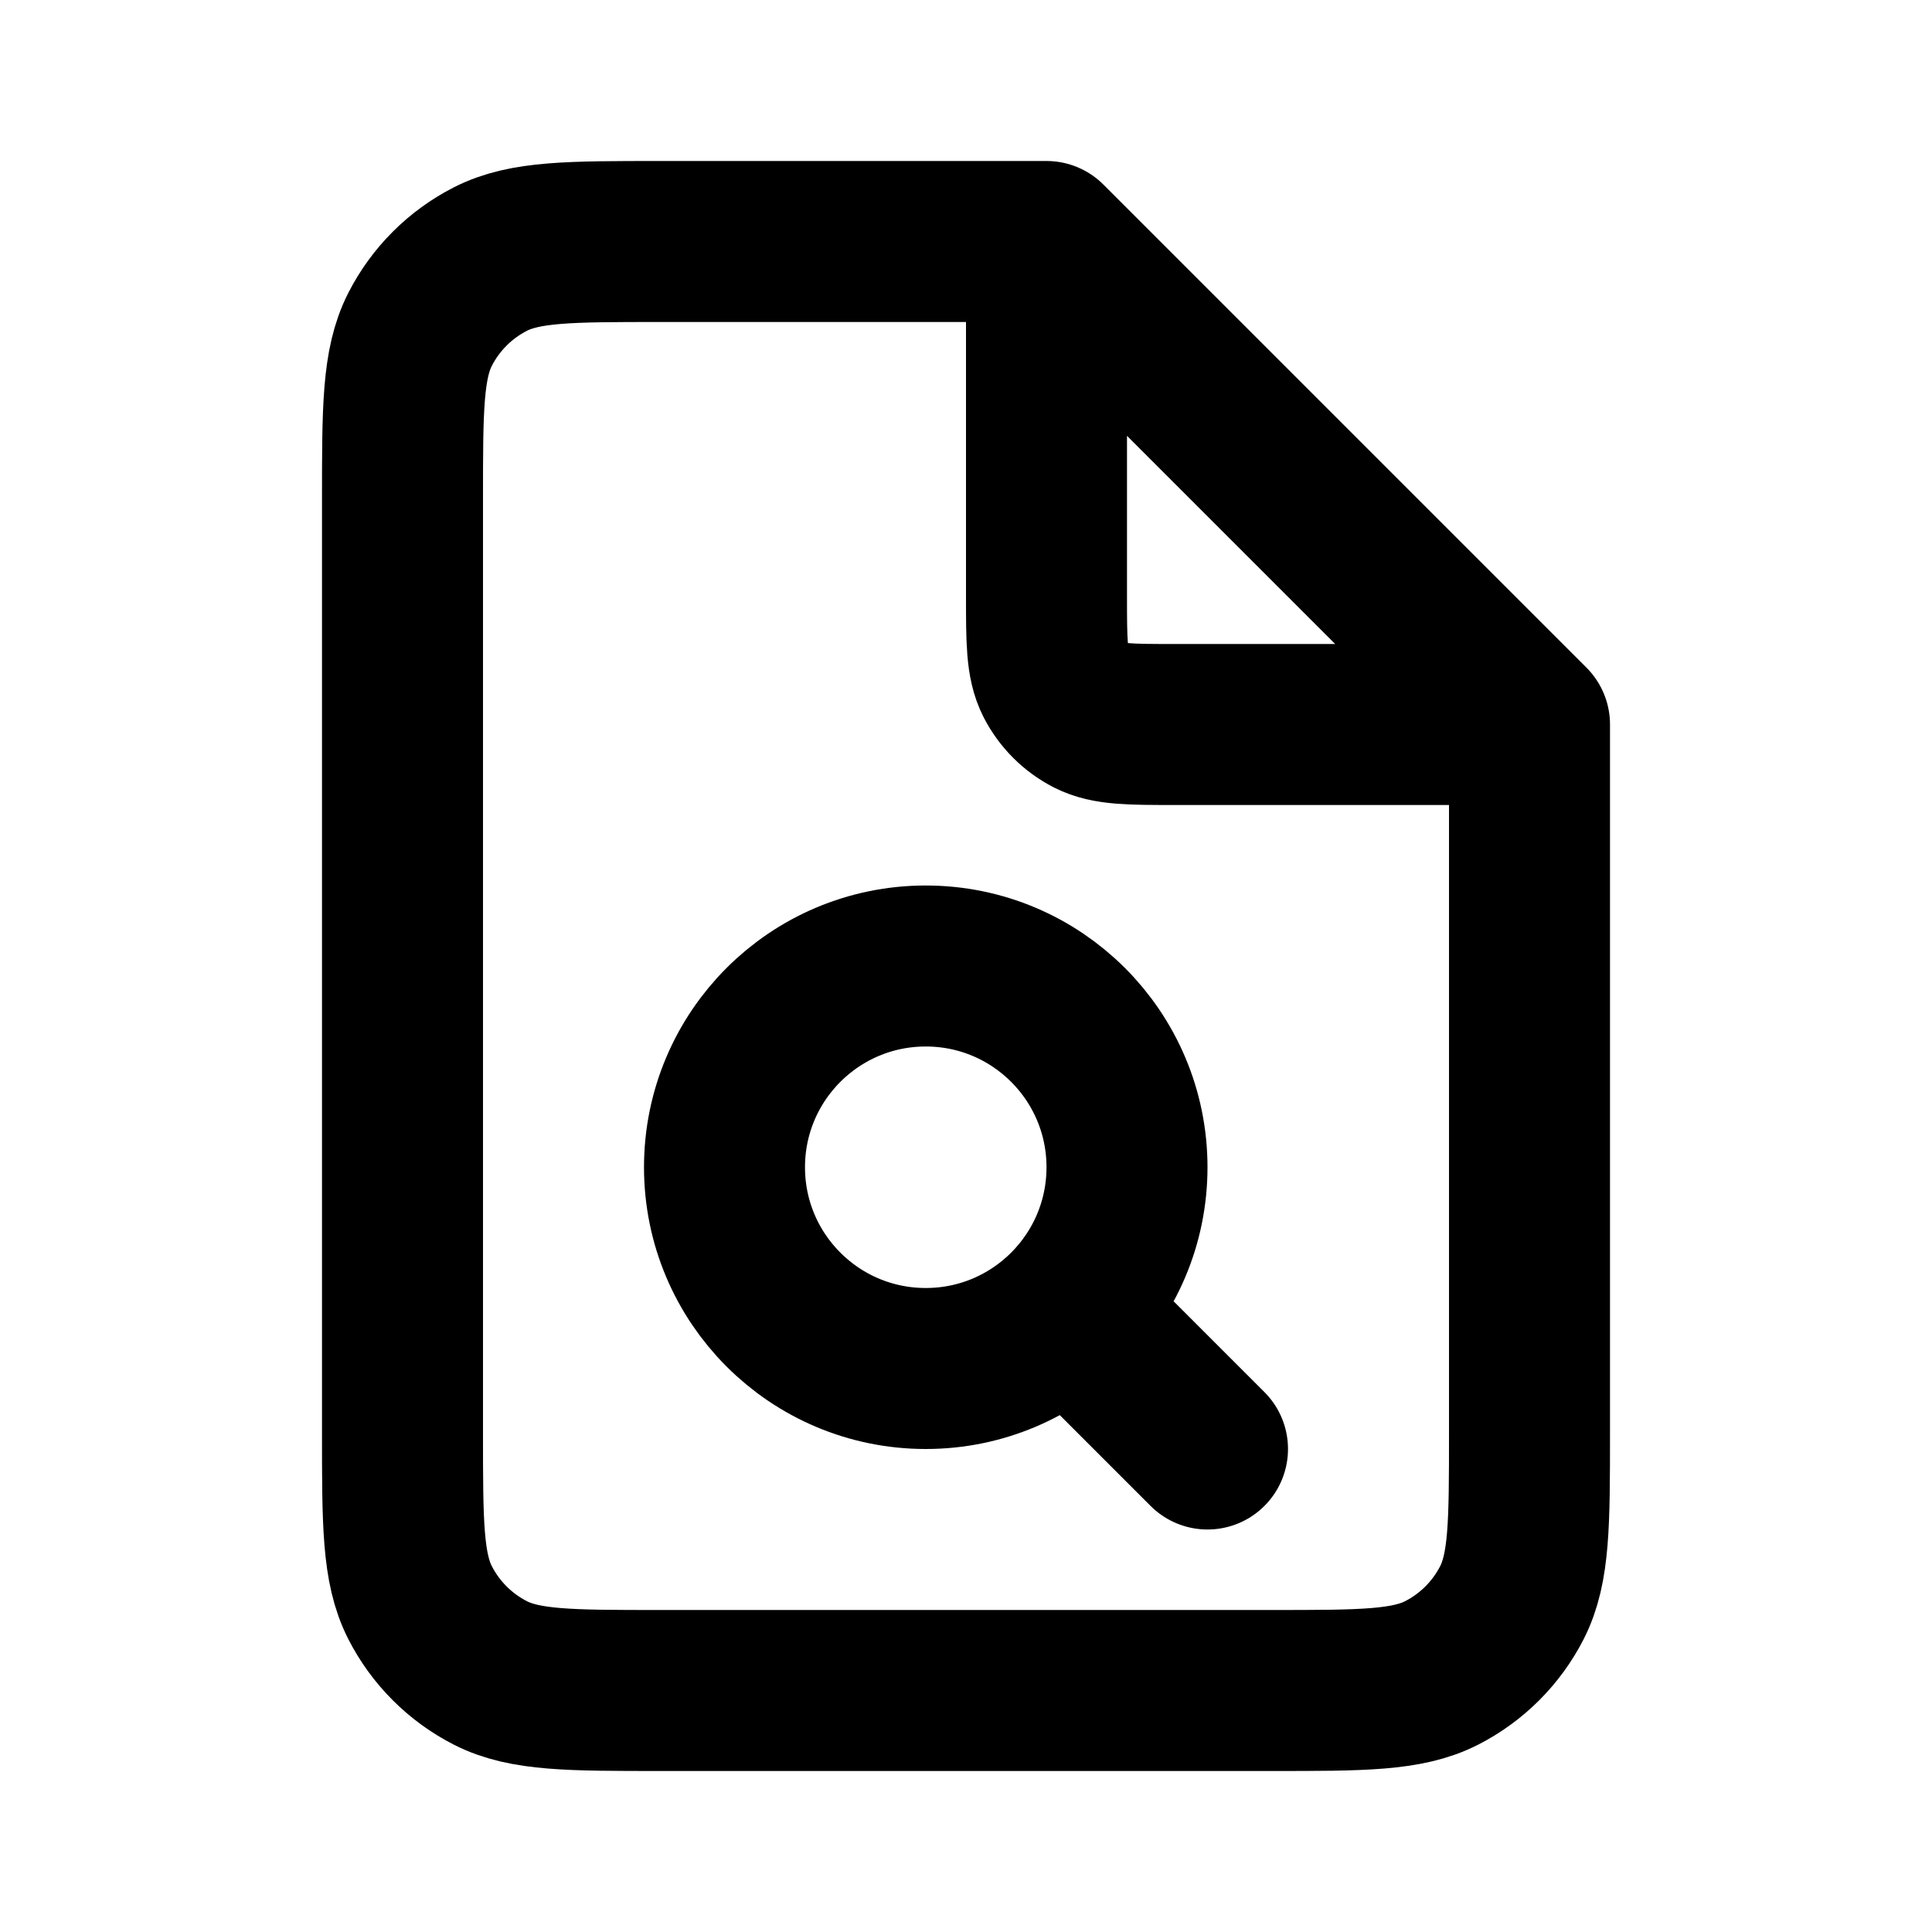
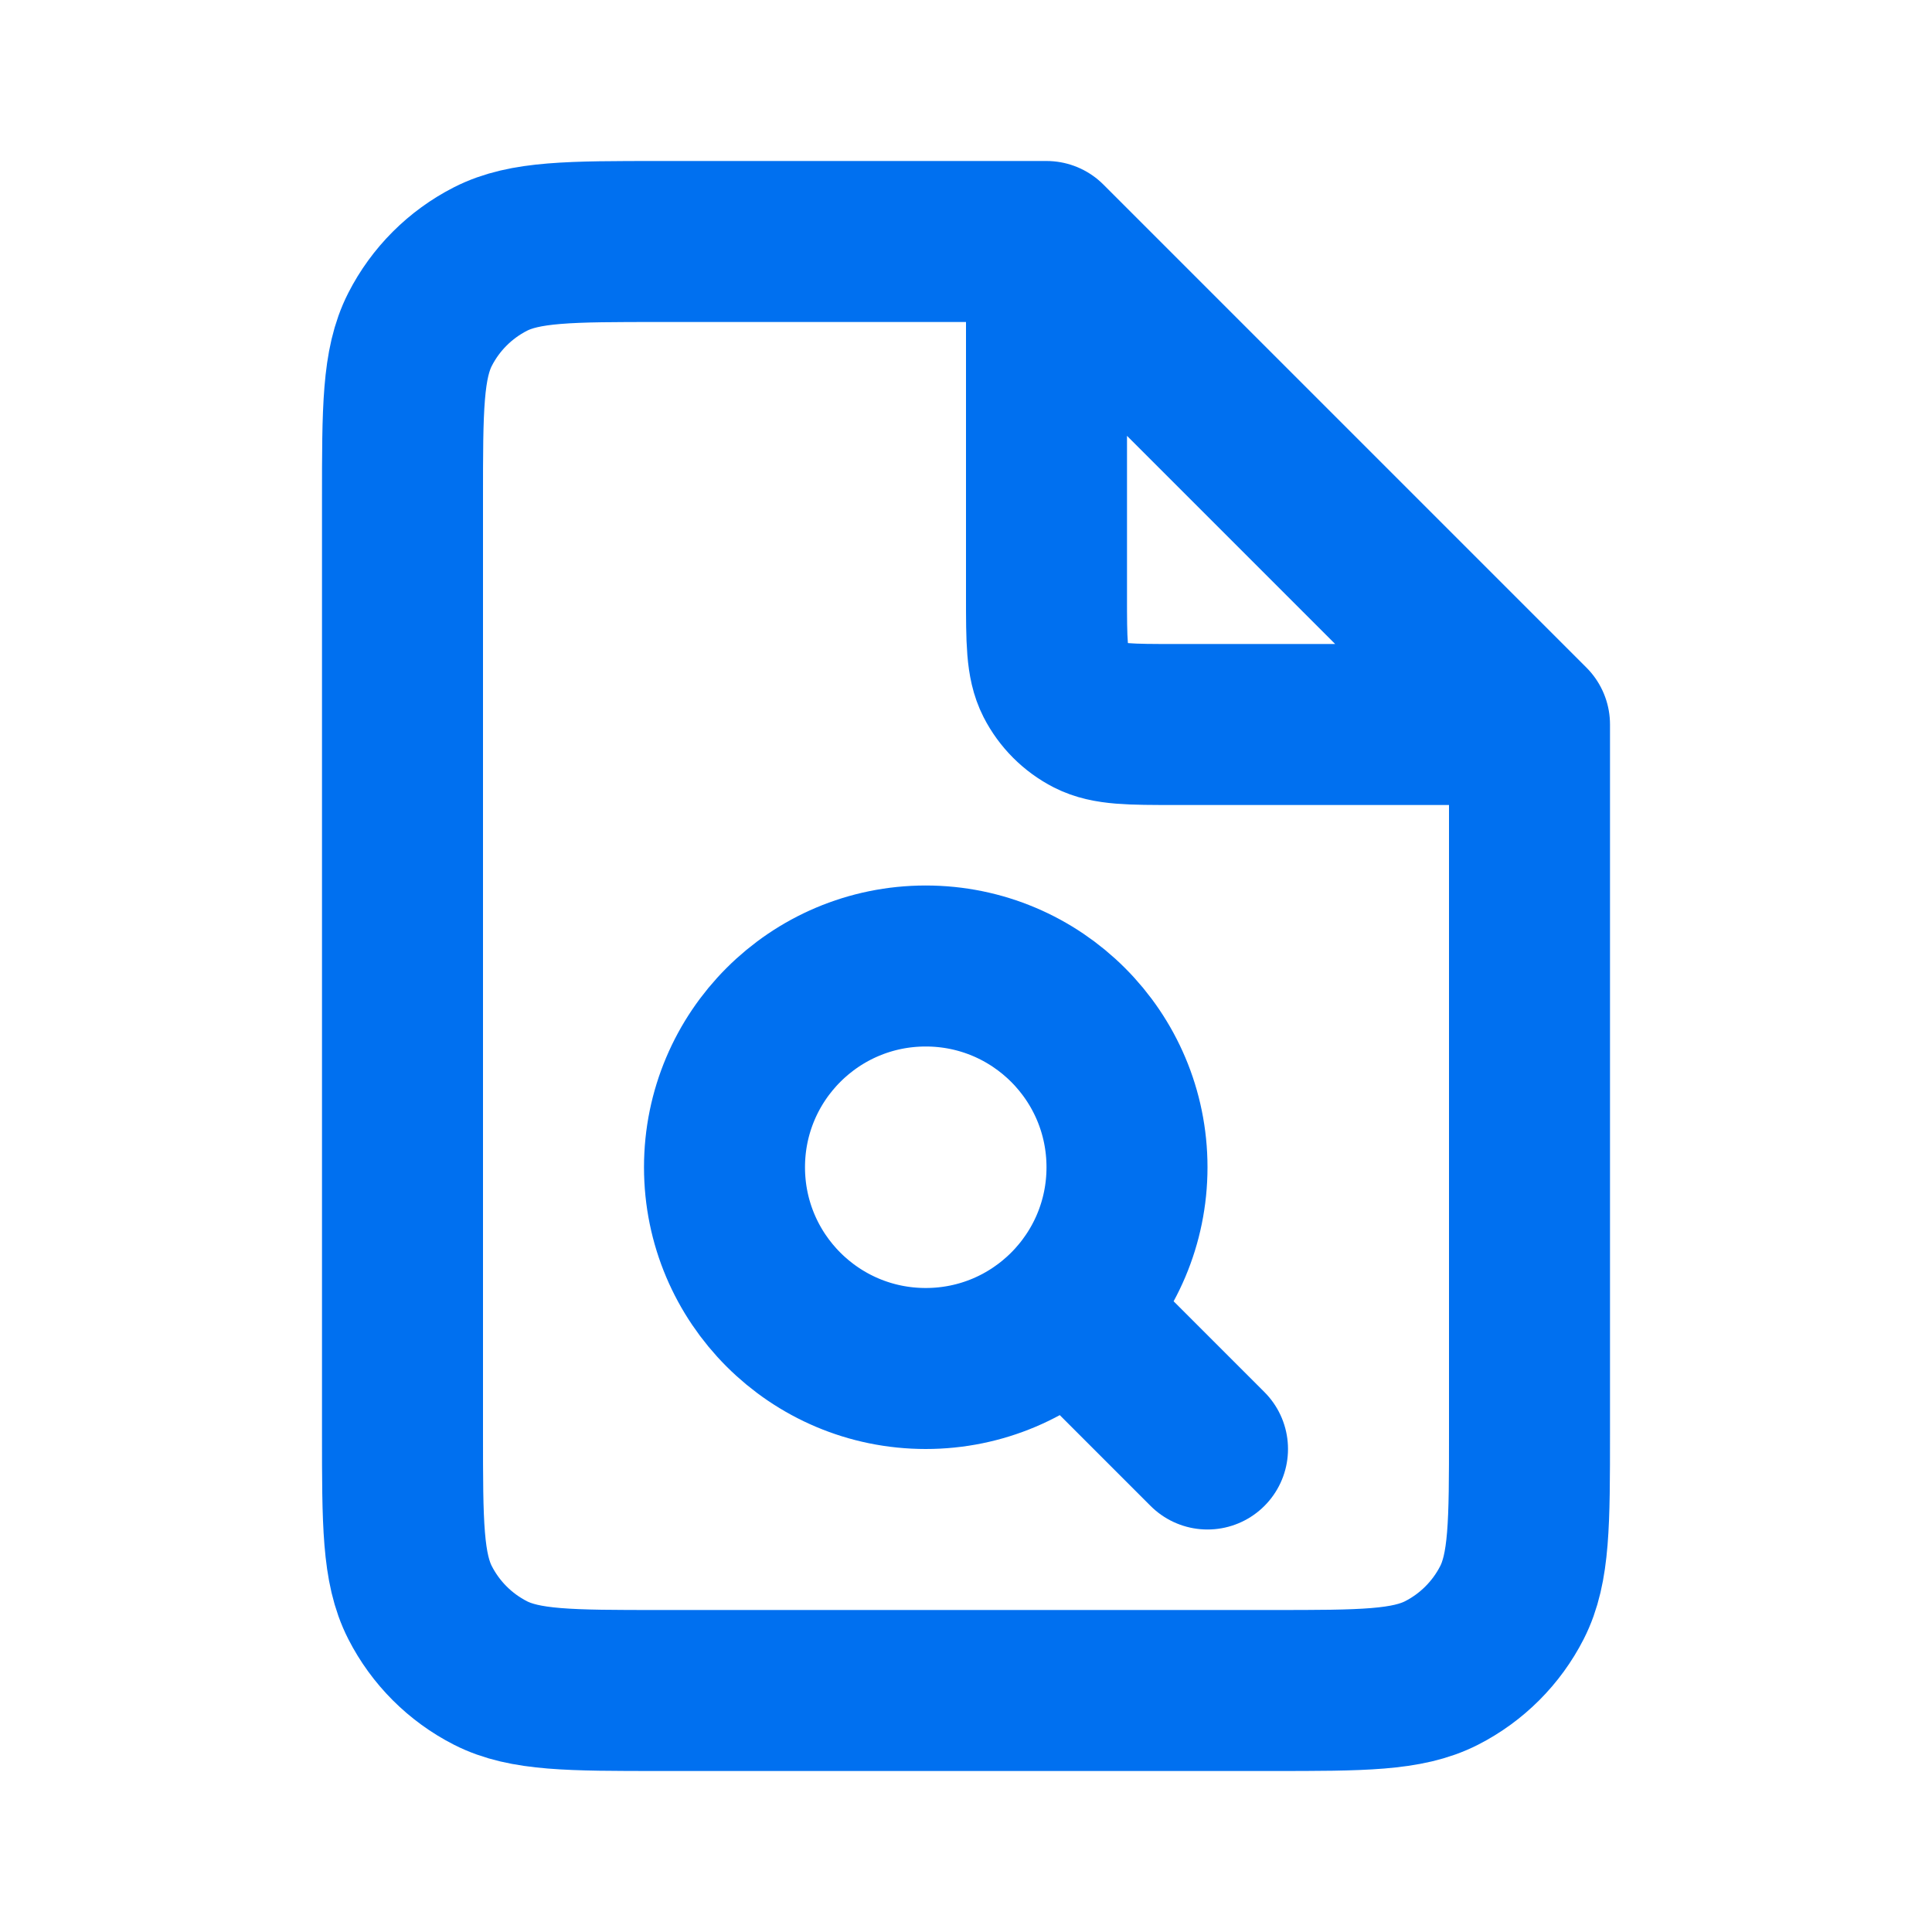
<svg xmlns="http://www.w3.org/2000/svg" width="800px" height="800px" viewBox="0 0 24 24" fill="none">
-   <path d="M13.269 16.269L15 18M13 3H8.2C7.08 3 6.52 3 6.092 3.218C5.716 3.41 5.41 3.716 5.218 4.092C5 4.52 5 5.08 5 6.2V17.8C5 18.92 5 19.48 5.218 19.908C5.41 20.284 5.716 20.59 6.092 20.782C6.52 21 7.08 21 8.2 21H15.8C16.92 21 17.48 21 17.908 20.782C18.284 20.59 18.59 20.284 18.782 19.908C19 19.48 19 18.92 19 17.8V9M13 3L19 9M13 3V7.4C13 7.96 13 8.24 13.109 8.454C13.205 8.642 13.358 8.795 13.546 8.891C13.76 9 14.04 9 14.6 9H19M14 14.5C14 15.881 12.881 17 11.5 17C10.119 17 9 15.881 9 14.5C9 13.119 10.119 12 11.5 12C12.881 12 14 13.119 14 14.5Z" stroke="#000000" stroke-width="2" stroke-linecap="round" stroke-linejoin="round" />
+   <path d="M13.269 16.269L15 18M13 3H8.2C7.08 3 6.52 3 6.092 3.218C5.716 3.41 5.41 3.716 5.218 4.092C5 4.52 5 5.08 5 6.2V17.8C5 18.92 5 19.48 5.218 19.908C5.41 20.284 5.716 20.59 6.092 20.782C6.52 21 7.08 21 8.2 21H15.8C16.92 21 17.48 21 17.908 20.782C18.284 20.59 18.59 20.284 18.782 19.908C19 19.48 19 18.92 19 17.8V9M13 3L19 9M13 3V7.4C13 7.96 13 8.24 13.109 8.454C13.205 8.642 13.358 8.795 13.546 8.891C13.76 9 14.04 9 14.6 9H19M14 14.5C14 15.881 12.881 17 11.5 17C10.119 17 9 15.881 9 14.5C9 13.119 10.119 12 11.5 12C12.881 12 14 13.119 14 14.5Z" stroke="#0070F0" stroke-width="2" stroke-linecap="round" stroke-linejoin="round" />
</svg>
